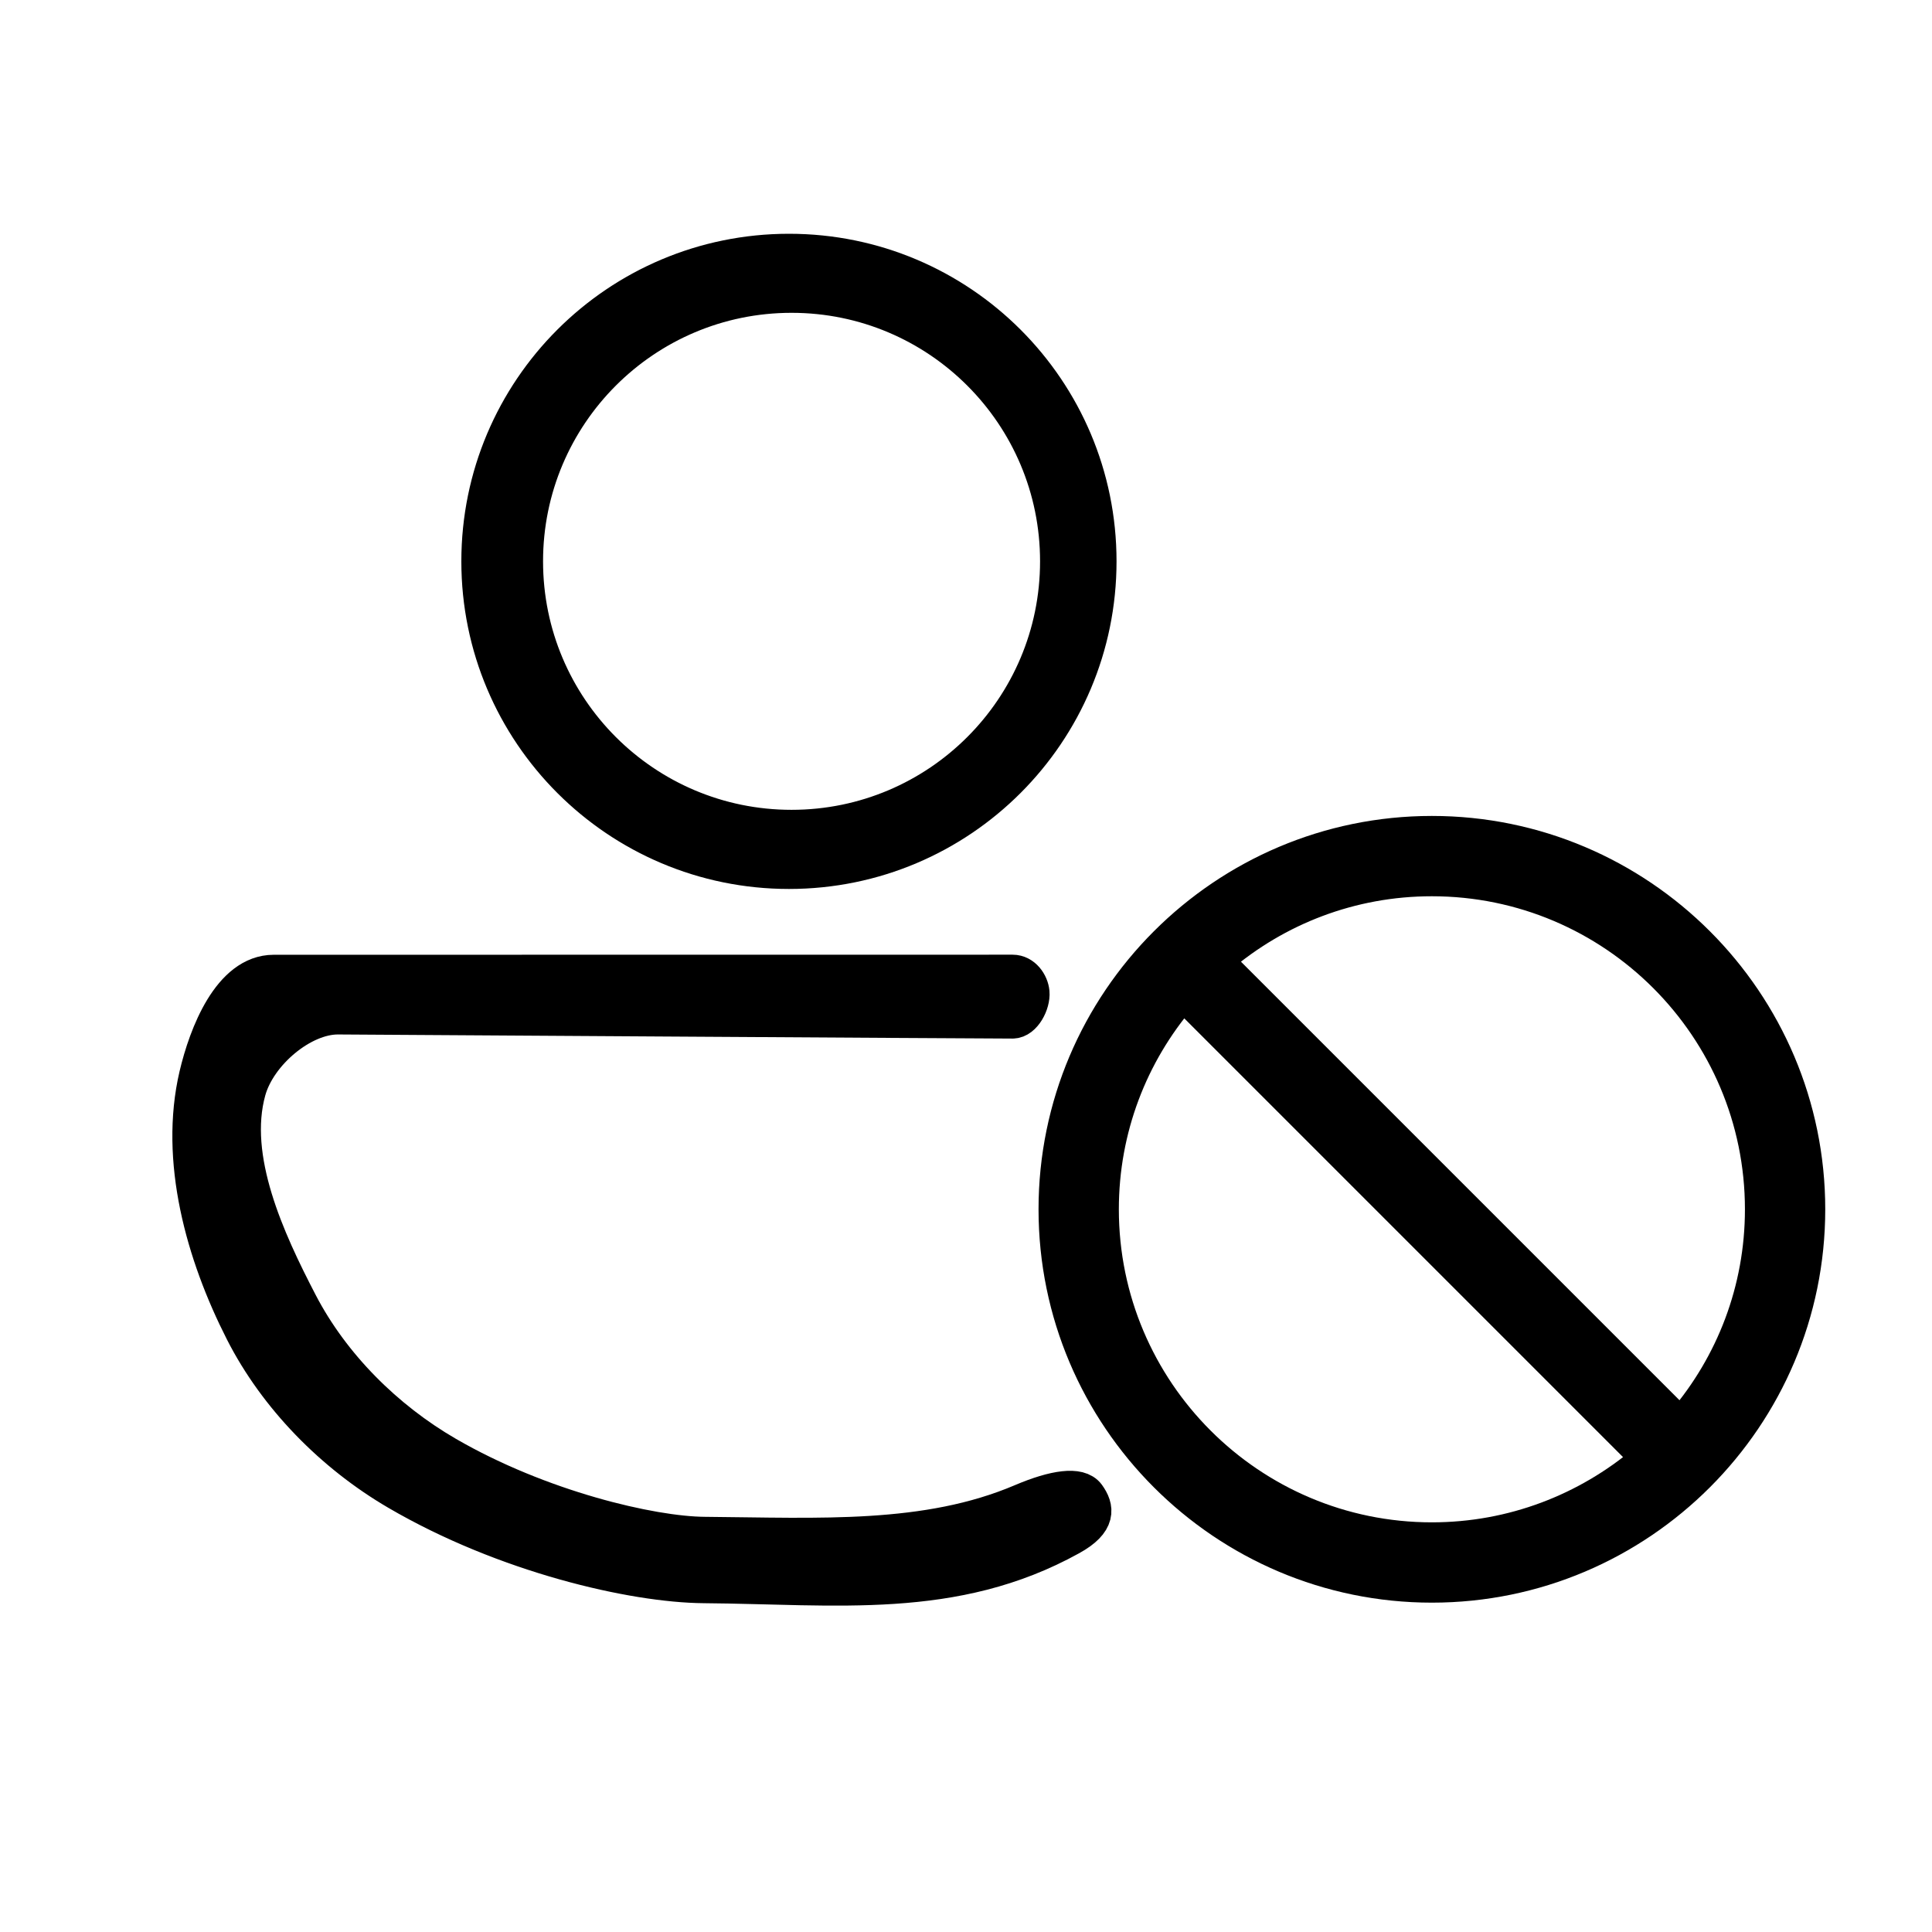
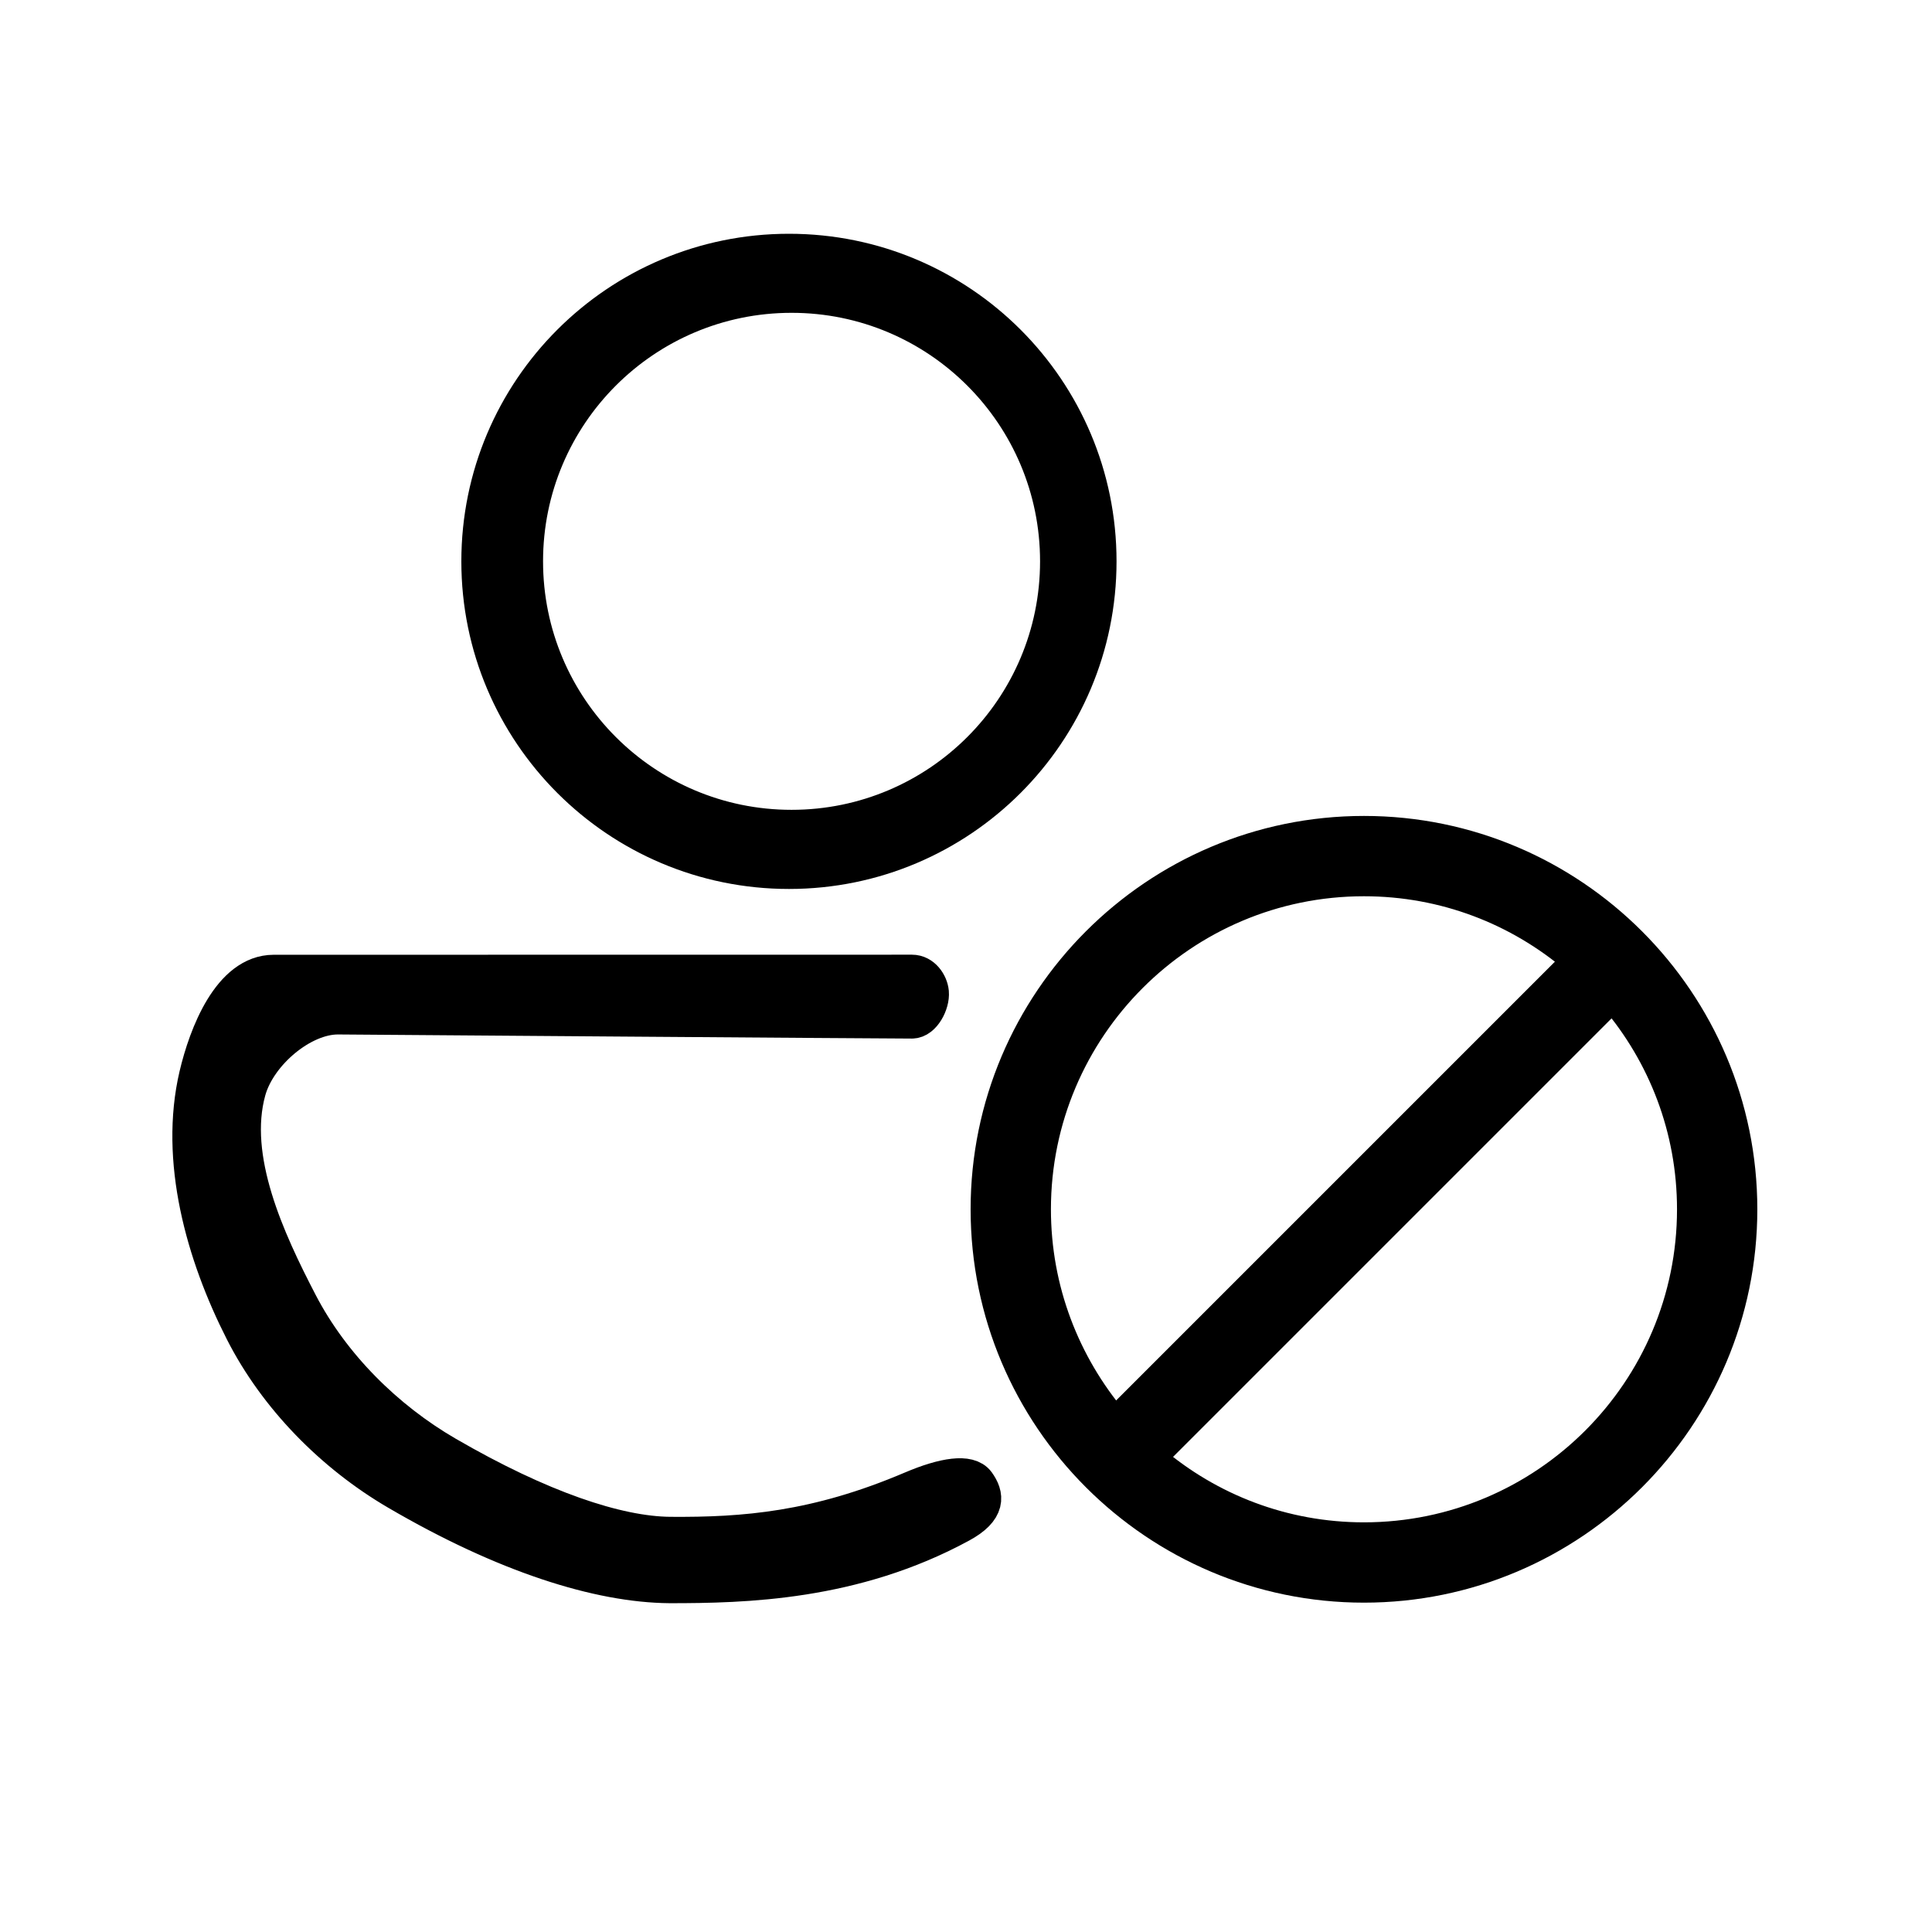
<svg xmlns="http://www.w3.org/2000/svg" fill="none" viewBox="0 0 24 24" version="1.1" id="svg3">
  <defs id="defs3" />
  <g clip-rule="evenodd" fill="rgb(0,0,0)" fill-rule="evenodd" id="g3">
    <path id="path1" style="stroke:#000000;stroke-width:0.428;stroke-dasharray:none;stroke-opacity:1" d="m 9.801,3.118 c -2.129,0 -3.856,1.725 -3.856,3.855 0,2.129 1.727,3.856 3.856,3.856 2.129,0 3.855,-1.727 3.855,-3.856 0,-2.129 -1.725,-3.855 -3.855,-3.855 z m 0.032,0.554 c 1.823,0 3.301,1.478 3.301,3.301 0,1.823 -1.478,3.301 -3.301,3.301 -1.823,0 -3.301,-1.478 -3.301,-3.301 0,-1.823 1.478,-3.301 3.301,-3.301 z" />
-     <path id="path2" style="stroke:#000000;stroke-width:0.479;stroke-dasharray:none;stroke-opacity:1" d="m 3.4,12.1 c -0.523,0 -0.816,0.752 -0.936,1.262 -0.245,1.045 0.081,2.211 0.568,3.168 0.417,0.82 1.116,1.528 1.91,1.992 1.336,0.781 2.926,1.147 3.802,1.154 1.651,0.013 3.104,0.208 4.548,-0.592 0.342,-0.189 0.307,-0.353 0.203,-0.498 -0.092,-0.127 -0.384,-0.091 -0.795,0.084 -1.186,0.505 -2.514,0.424 -3.948,0.412 -0.665,-0.005 -2.047,-0.328 -3.21,-1.002 -0.759,-0.44 -1.43,-1.107 -1.834,-1.885 -0.406,-0.782 -0.88,-1.804 -0.643,-2.653 0.132,-0.472 0.681,-0.933 1.135,-0.931 0,0 8.037,0.051 8.379,0.051 0.124,0 0.231,-0.201 0.219,-0.334 -0.01,-0.105 -0.094,-0.229 -0.219,-0.229 z" />
-     <g id="Layer_40" transform="matrix(0.3375043,0,0,0.3375043,12.3874,9.62224)" style="display:inline;stroke:#000000;stroke-width:0.956;stroke-dasharray:none;stroke-opacity:1">
+     <path id="path2" style="stroke:#000000;stroke-width:0.479;stroke-dasharray:none;stroke-opacity:1" d="m 3.4,12.1 c -0.523,0 -0.816,0.752 -0.936,1.262 -0.245,1.045 0.081,2.211 0.568,3.168 0.417,0.82 1.116,1.528 1.91,1.992 1.336,0.781 2.5,1.147 3.377,1.154 0.926,0 2.282,-0.03 3.604,-0.748 0.343,-0.186 0.307,-0.353 0.203,-0.498 -0.092,-0.127 -0.384,-0.091 -0.795,0.084 -1.186,0.505 -2.086,0.575 -3.004,0.568 -0.665,-0.005 -1.622,-0.328 -2.785,-1.002 -0.759,-0.44 -1.43,-1.107 -1.834,-1.885 -0.406,-0.782 -0.88,-1.804 -0.643,-2.653 0.132,-0.472 0.681,-0.933 1.135,-0.931 0,0 6.787,0.051 7.129,0.051 0.124,0 0.231,-0.201 0.219,-0.334 -0.01,-0.105 -0.094,-0.229 -0.219,-0.229 z" />
+     <g id="Layer_40" transform="matrix(0,0.3375043,-0.3375043,0,22.34379,9.62224)" style="display:inline;stroke:#000000;stroke-width:0.956;stroke-dasharray:none;stroke-opacity:1">
      <path d="M 16,2 C 8.28,2 2,8.28 2,16 2,23.72 8.28,30 16,30 23.72,30 30,23.72 30,16 30,8.28 23.72,2 16,2 Z m 0,26 C 9.38,28 4,22.62 4,16 4,13.05 5.07,10.35 6.85,8.26 l 16.9,16.9 C 21.65,26.93 18.95,28 16,28 Z M 25.15,23.74 8.26,6.85 C 10.35,5.07 13.05,4 16,4 c 6.62,0 12,5.38 12,12 0,2.95 -1.07,5.65 -2.85,7.74 z" id="path1-0" style="stroke:#000000;stroke-width:0.956;stroke-dasharray:none;stroke-opacity:1" />
    </g>
  </g>
</svg>
